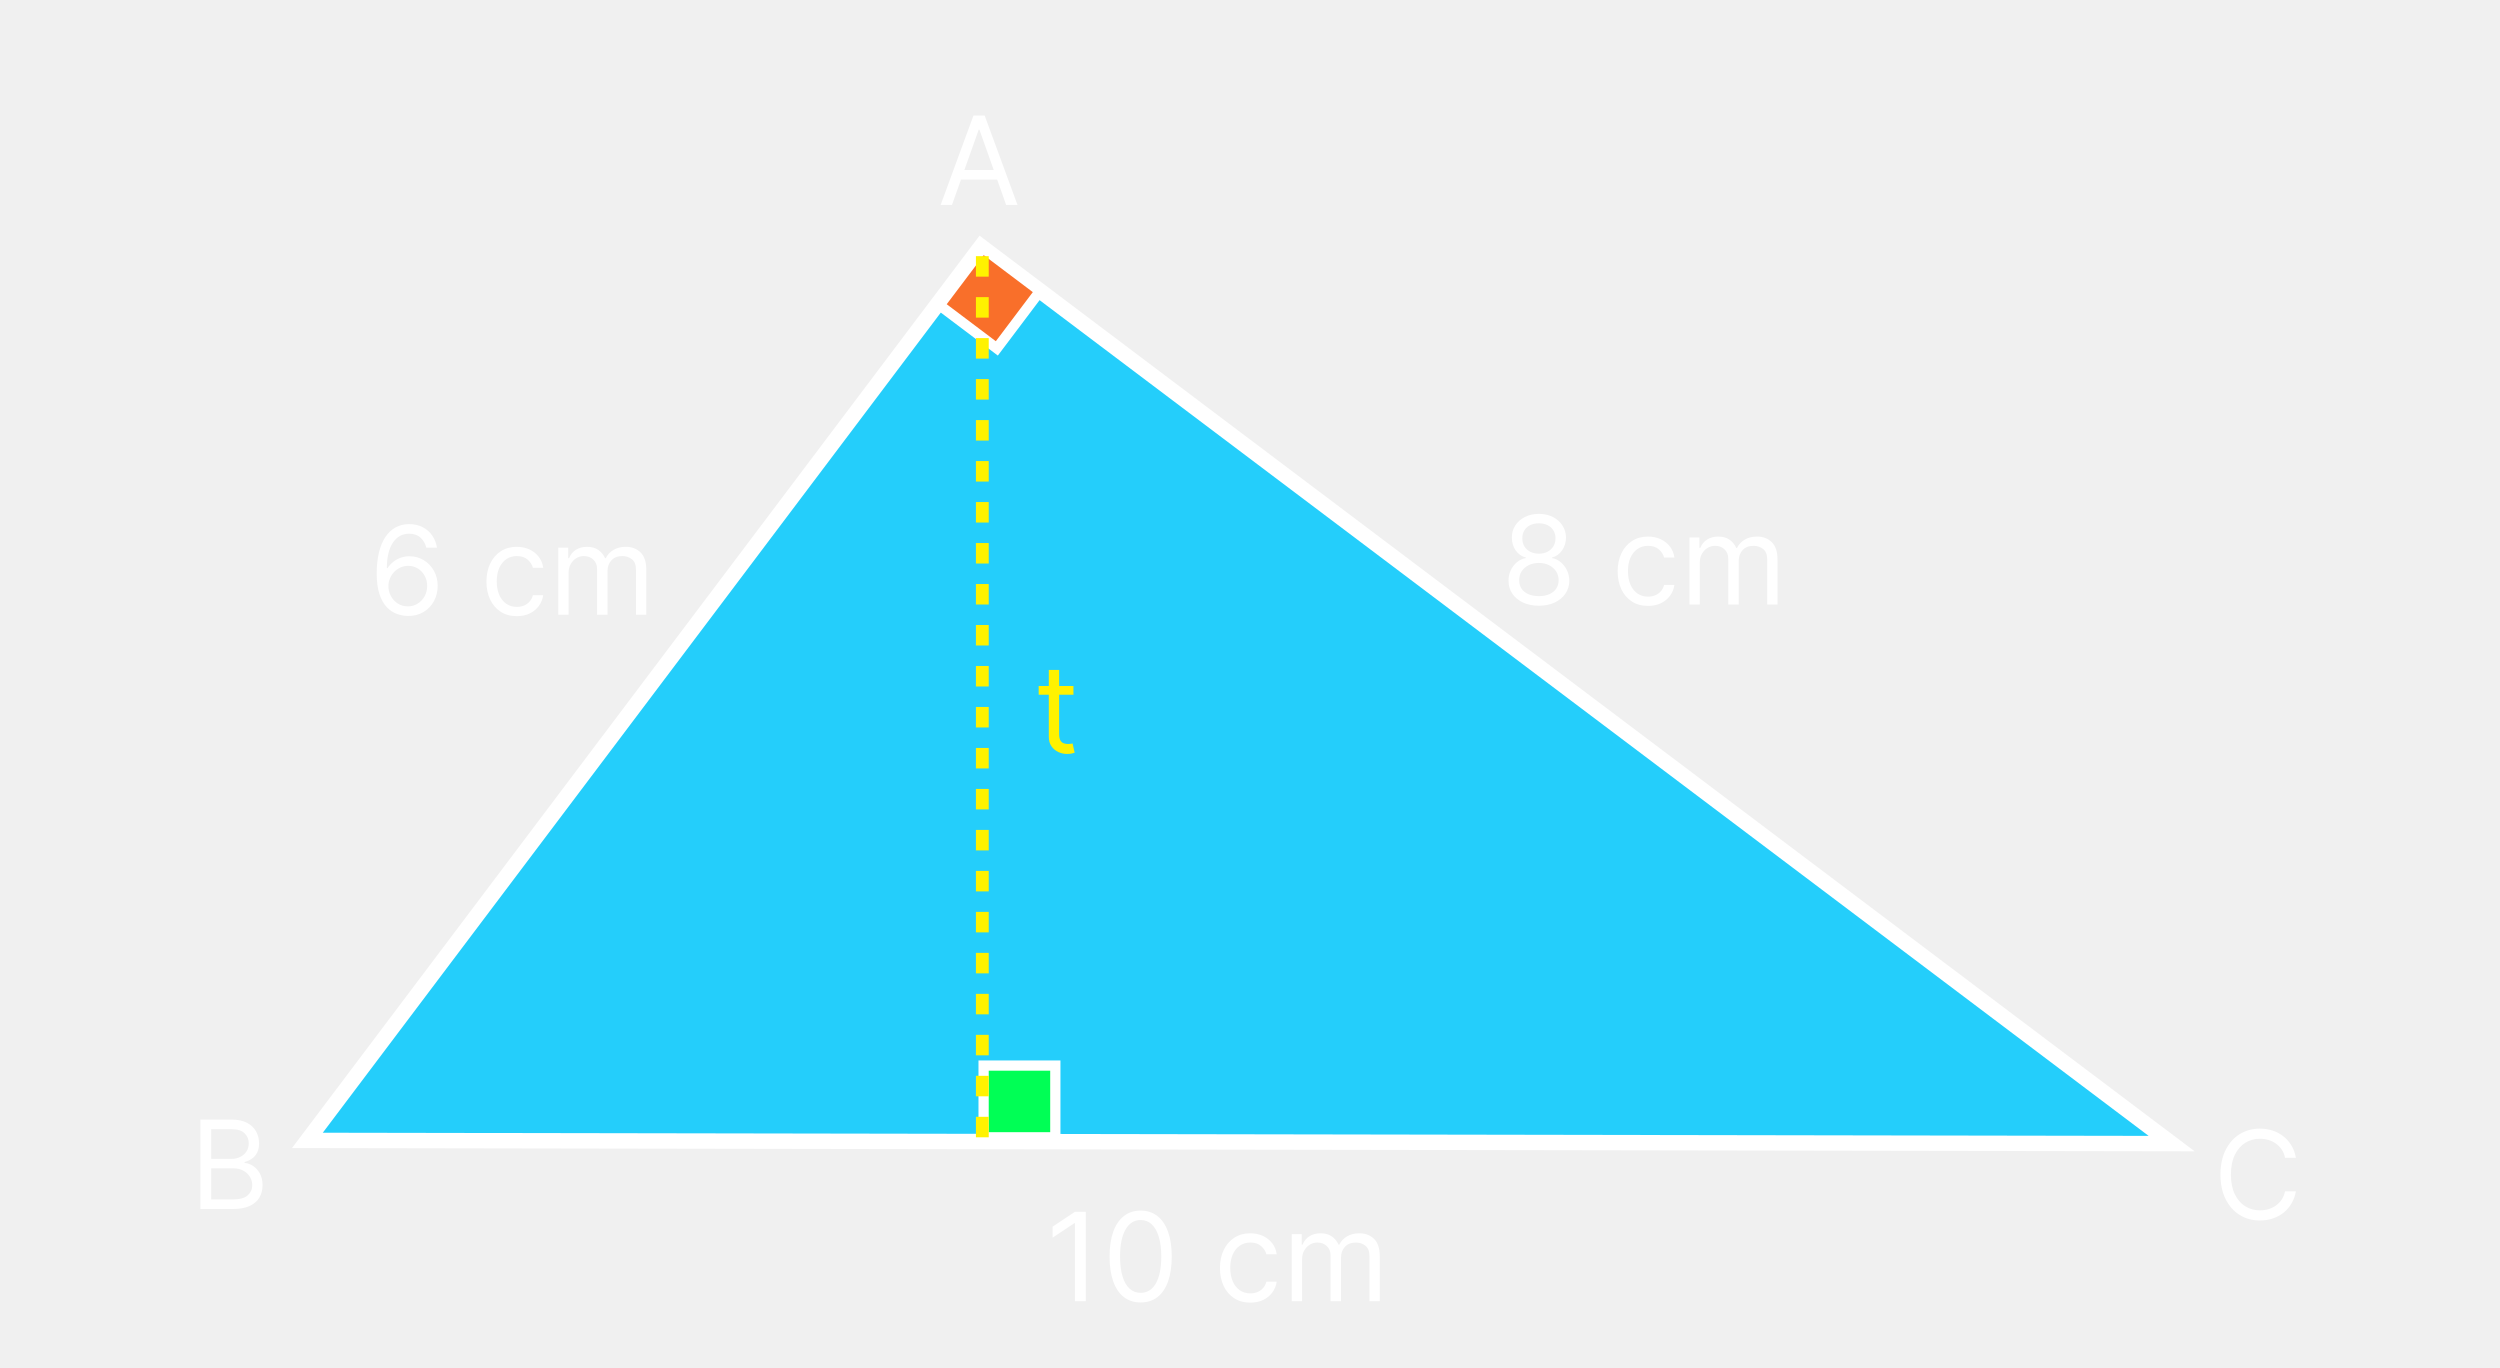
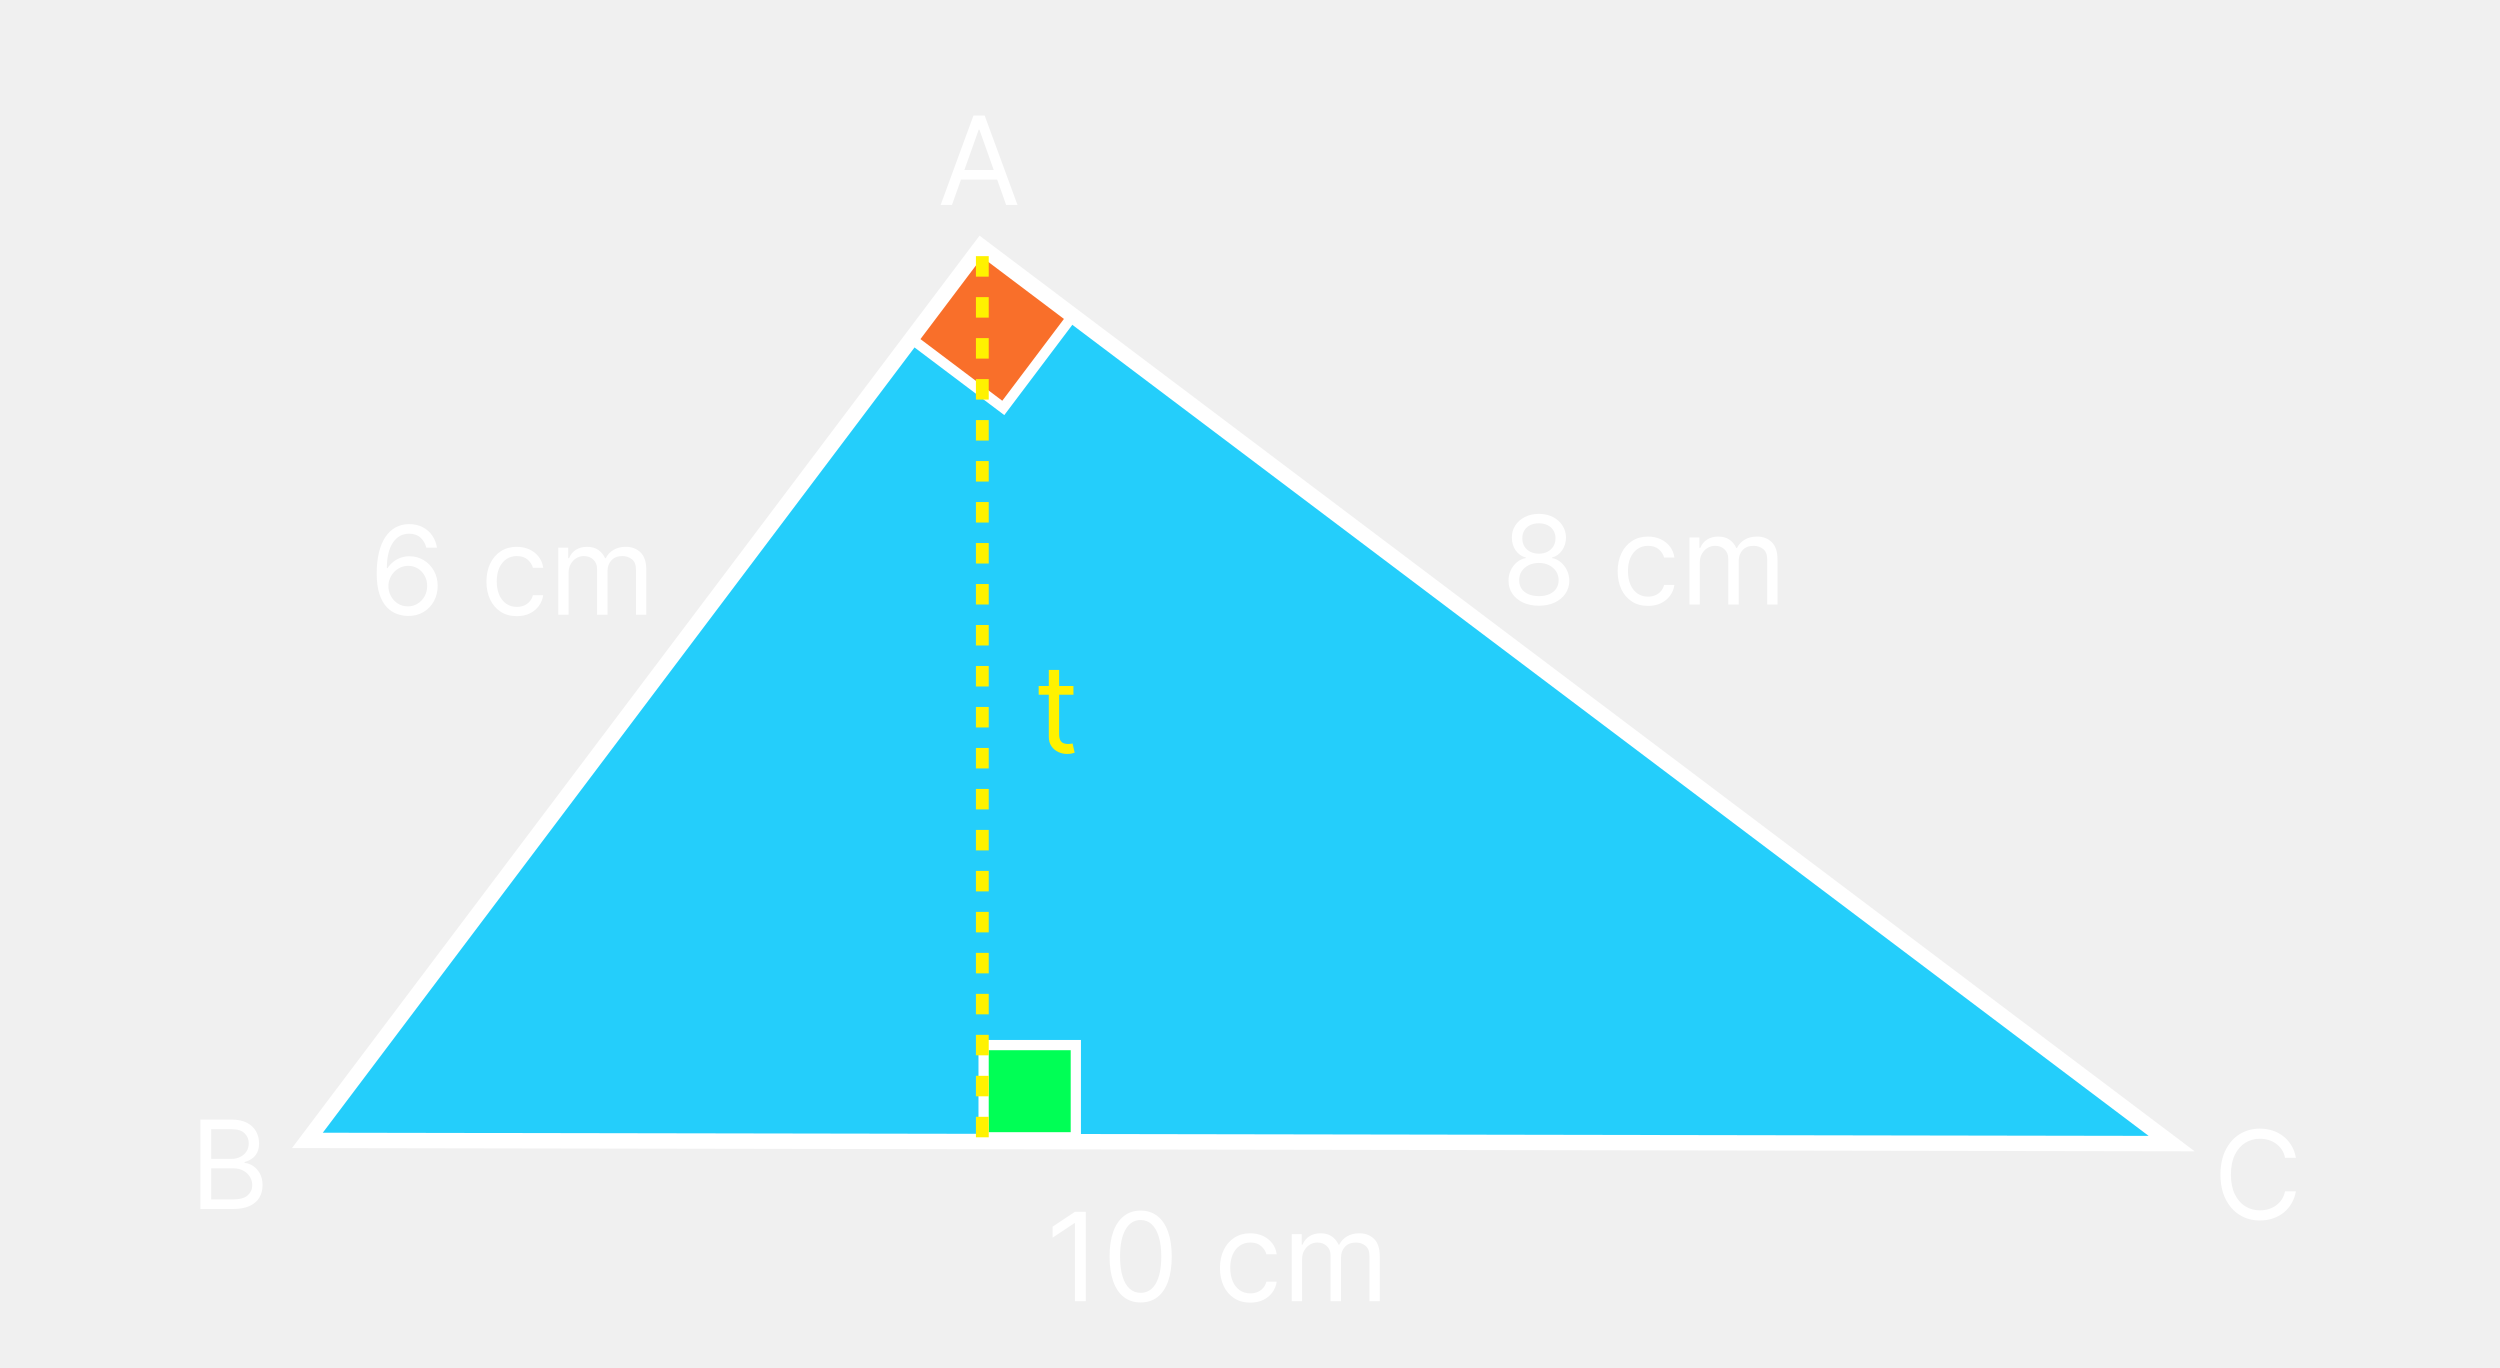
<svg xmlns="http://www.w3.org/2000/svg" width="488" height="267" viewBox="0 0 488 267" fill="none">
  <g clip-path="url(#clip0_67_86)">
    <path d="M191.5 48.101L423.906 223.231L60.004 222.602L191.5 48.101Z" fill="#24CEFB" stroke="white" stroke-width="3" />
-     <rect x="192" y="208" width="14" height="14" fill="#00FF55" stroke="white" stroke-width="2" />
-     <rect x="183.4" y="59.581" width="14" height="14" transform="rotate(-53 183.4 59.5813)" fill="#F96F2A" stroke="white" stroke-width="2" />
+     <rect x="192" y="204" width="18" height="18" fill="#00FF55" stroke="white" stroke-width="2" />
+     <rect x="178.271" y="66.388" width="22" height="22" transform="rotate(-53 178.271 66.3881)" fill="#F96F2A" stroke="white" stroke-width="2" />
    <path d="M185.83 40H183.614L190.023 22.546H192.205L198.614 40H196.398L191.182 25.307H191.045L185.83 40ZM186.648 33.182H195.58V35.057H186.648V33.182Z" fill="white" />
    <path d="M39.114 236V218.545H45.216C46.432 218.545 47.435 218.756 48.224 219.176C49.014 219.591 49.602 220.151 49.989 220.855C50.375 221.554 50.568 222.33 50.568 223.182C50.568 223.932 50.435 224.551 50.168 225.04C49.906 225.528 49.56 225.915 49.128 226.199C48.702 226.483 48.239 226.693 47.739 226.83V227C48.273 227.034 48.81 227.222 49.349 227.562C49.889 227.903 50.341 228.392 50.705 229.028C51.068 229.665 51.25 230.443 51.25 231.364C51.25 232.239 51.051 233.026 50.653 233.724C50.256 234.423 49.628 234.977 48.77 235.386C47.912 235.795 46.795 236 45.42 236H39.114ZM41.227 234.125H45.42C46.801 234.125 47.781 233.858 48.361 233.324C48.946 232.784 49.239 232.131 49.239 231.364C49.239 230.773 49.088 230.227 48.787 229.727C48.486 229.222 48.057 228.818 47.5 228.517C46.943 228.21 46.284 228.057 45.523 228.057H41.227V234.125ZM41.227 226.216H45.148C45.784 226.216 46.358 226.091 46.869 225.841C47.386 225.591 47.795 225.239 48.097 224.784C48.403 224.33 48.557 223.795 48.557 223.182C48.557 222.415 48.29 221.764 47.756 221.23C47.222 220.69 46.375 220.42 45.216 220.42H41.227V226.216Z" fill="white" />
    <path d="M448.159 226H446.045C445.92 225.392 445.702 224.858 445.389 224.398C445.082 223.938 444.707 223.551 444.264 223.239C443.827 222.92 443.341 222.682 442.807 222.523C442.273 222.364 441.716 222.284 441.136 222.284C440.08 222.284 439.122 222.551 438.264 223.085C437.412 223.619 436.733 224.406 436.227 225.446C435.727 226.486 435.477 227.761 435.477 229.273C435.477 230.784 435.727 232.06 436.227 233.099C436.733 234.139 437.412 234.926 438.264 235.46C439.122 235.994 440.08 236.261 441.136 236.261C441.716 236.261 442.273 236.182 442.807 236.023C443.341 235.864 443.827 235.628 444.264 235.315C444.707 234.997 445.082 234.608 445.389 234.148C445.702 233.682 445.92 233.148 446.045 232.545H448.159C448 233.437 447.71 234.236 447.29 234.94C446.869 235.645 446.347 236.244 445.722 236.739C445.097 237.227 444.395 237.599 443.616 237.855C442.844 238.111 442.017 238.239 441.136 238.239C439.648 238.239 438.324 237.875 437.165 237.148C436.006 236.42 435.094 235.386 434.429 234.045C433.764 232.705 433.432 231.114 433.432 229.273C433.432 227.432 433.764 225.841 434.429 224.5C435.094 223.159 436.006 222.125 437.165 221.398C438.324 220.67 439.648 220.307 441.136 220.307C442.017 220.307 442.844 220.435 443.616 220.69C444.395 220.946 445.097 221.321 445.722 221.815C446.347 222.304 446.869 222.901 447.29 223.605C447.71 224.304 448 225.102 448.159 226Z" fill="white" />
    <path d="M209.534 133.909V135.614H202.75V133.909H209.534ZM204.727 130.773H206.739V143.25C206.739 143.818 206.821 144.244 206.986 144.528C207.156 144.807 207.372 144.994 207.634 145.091C207.901 145.182 208.182 145.227 208.477 145.227C208.699 145.227 208.881 145.216 209.023 145.193C209.165 145.165 209.278 145.142 209.364 145.125L209.773 146.932C209.636 146.983 209.446 147.034 209.202 147.085C208.957 147.142 208.648 147.17 208.273 147.17C207.705 147.17 207.148 147.048 206.602 146.804C206.063 146.56 205.614 146.188 205.256 145.688C204.903 145.188 204.727 144.557 204.727 143.795V130.773Z" fill="#FFF200" />
    <path d="M79.602 120.239C78.886 120.227 78.171 120.091 77.454 119.83C76.739 119.568 76.085 119.128 75.494 118.509C74.903 117.884 74.429 117.04 74.071 115.977C73.713 114.909 73.534 113.568 73.534 111.955C73.534 110.409 73.679 109.04 73.969 107.847C74.258 106.648 74.679 105.639 75.23 104.821C75.781 103.997 76.446 103.372 77.224 102.946C78.008 102.52 78.892 102.307 79.875 102.307C80.852 102.307 81.722 102.503 82.483 102.895C83.25 103.281 83.875 103.821 84.358 104.514C84.841 105.207 85.153 106.006 85.296 106.909H83.216C83.023 106.125 82.648 105.474 82.091 104.957C81.534 104.44 80.796 104.182 79.875 104.182C78.523 104.182 77.457 104.77 76.679 105.946C75.906 107.122 75.517 108.773 75.511 110.898H75.648C75.966 110.415 76.344 110.003 76.781 109.662C77.224 109.315 77.713 109.048 78.247 108.861C78.781 108.673 79.347 108.58 79.943 108.58C80.943 108.58 81.858 108.83 82.688 109.33C83.517 109.824 84.182 110.509 84.682 111.384C85.182 112.253 85.432 113.25 85.432 114.375C85.432 115.455 85.19 116.443 84.707 117.341C84.224 118.233 83.546 118.943 82.671 119.472C81.801 119.994 80.778 120.25 79.602 120.239ZM79.602 118.364C80.318 118.364 80.96 118.185 81.528 117.827C82.102 117.469 82.554 116.989 82.883 116.386C83.219 115.784 83.386 115.114 83.386 114.375C83.386 113.653 83.224 112.997 82.901 112.406C82.582 111.81 82.142 111.335 81.579 110.983C81.023 110.631 80.386 110.455 79.671 110.455C79.131 110.455 78.628 110.562 78.162 110.778C77.696 110.989 77.287 111.278 76.935 111.648C76.588 112.017 76.315 112.44 76.117 112.918C75.918 113.389 75.818 113.886 75.818 114.409C75.818 115.102 75.98 115.75 76.304 116.352C76.633 116.955 77.082 117.44 77.651 117.81C78.224 118.179 78.875 118.364 79.602 118.364ZM100.886 120.273C99.658 120.273 98.602 119.983 97.715 119.403C96.829 118.824 96.147 118.026 95.67 117.009C95.192 115.991 94.954 114.83 94.954 113.523C94.954 112.193 95.198 111.02 95.687 110.003C96.181 108.98 96.869 108.182 97.749 107.608C98.636 107.028 99.67 106.739 100.852 106.739C101.772 106.739 102.602 106.909 103.34 107.25C104.079 107.591 104.684 108.068 105.156 108.682C105.627 109.295 105.92 110.011 106.033 110.83H104.022C103.869 110.233 103.528 109.705 102.999 109.244C102.477 108.778 101.772 108.545 100.886 108.545C100.102 108.545 99.414 108.75 98.823 109.159C98.238 109.562 97.781 110.134 97.451 110.872C97.127 111.605 96.965 112.466 96.965 113.455C96.965 114.466 97.124 115.347 97.442 116.097C97.766 116.847 98.221 117.429 98.806 117.844C99.397 118.259 100.09 118.466 100.886 118.466C101.408 118.466 101.883 118.375 102.309 118.193C102.735 118.011 103.096 117.75 103.391 117.409C103.687 117.068 103.897 116.659 104.022 116.182H106.033C105.92 116.955 105.638 117.651 105.19 118.27C104.746 118.884 104.158 119.372 103.425 119.736C102.698 120.094 101.852 120.273 100.886 120.273ZM108.974 120V106.909H110.917V108.955H111.087C111.36 108.256 111.8 107.713 112.408 107.327C113.016 106.935 113.746 106.739 114.599 106.739C115.462 106.739 116.181 106.935 116.755 107.327C117.335 107.713 117.786 108.256 118.11 108.955H118.246C118.582 108.278 119.085 107.741 119.755 107.344C120.425 106.94 121.229 106.739 122.167 106.739C123.337 106.739 124.295 107.105 125.039 107.838C125.783 108.565 126.156 109.699 126.156 111.239V120H124.144V111.239C124.144 110.273 123.88 109.582 123.352 109.168C122.823 108.753 122.201 108.545 121.485 108.545C120.565 108.545 119.852 108.824 119.346 109.381C118.84 109.932 118.587 110.631 118.587 111.477V120H116.542V111.034C116.542 110.29 116.3 109.69 115.817 109.236C115.335 108.776 114.712 108.545 113.951 108.545C113.428 108.545 112.94 108.685 112.485 108.963C112.036 109.241 111.673 109.628 111.394 110.122C111.121 110.611 110.985 111.176 110.985 111.818V120H108.974Z" fill="white" />
    <path d="M300.398 118.239C299.227 118.239 298.193 118.031 297.295 117.616C296.403 117.196 295.707 116.619 295.207 115.886C294.707 115.148 294.46 114.307 294.466 113.364C294.46 112.625 294.605 111.943 294.901 111.318C295.196 110.687 295.599 110.162 296.111 109.741C296.628 109.315 297.205 109.045 297.841 108.932V108.83C297.006 108.614 296.341 108.145 295.847 107.423C295.352 106.696 295.108 105.869 295.114 104.943C295.108 104.057 295.332 103.264 295.787 102.565C296.241 101.866 296.866 101.315 297.662 100.912C298.463 100.509 299.375 100.307 300.398 100.307C301.409 100.307 302.313 100.509 303.108 100.912C303.903 101.315 304.528 101.866 304.983 102.565C305.443 103.264 305.676 104.057 305.682 104.943C305.676 105.869 305.423 106.696 304.923 107.423C304.429 108.145 303.773 108.614 302.955 108.83V108.932C303.585 109.045 304.153 109.315 304.659 109.741C305.165 110.162 305.568 110.687 305.869 111.318C306.17 111.943 306.324 112.625 306.33 113.364C306.324 114.307 306.068 115.148 305.562 115.886C305.062 116.619 304.366 117.196 303.474 117.616C302.588 118.031 301.563 118.239 300.398 118.239ZM300.398 116.364C301.188 116.364 301.869 116.236 302.443 115.98C303.017 115.724 303.46 115.364 303.773 114.898C304.085 114.432 304.244 113.886 304.25 113.261C304.244 112.602 304.074 112.02 303.739 111.514C303.403 111.009 302.946 110.611 302.366 110.321C301.793 110.031 301.136 109.886 300.398 109.886C299.653 109.886 298.989 110.031 298.403 110.321C297.824 110.611 297.366 111.009 297.031 111.514C296.702 112.02 296.54 112.602 296.545 113.261C296.54 113.886 296.69 114.432 296.997 114.898C297.31 115.364 297.756 115.724 298.335 115.98C298.915 116.236 299.602 116.364 300.398 116.364ZM300.398 108.08C301.023 108.08 301.577 107.955 302.06 107.705C302.548 107.455 302.932 107.105 303.21 106.656C303.489 106.207 303.631 105.682 303.636 105.08C303.631 104.489 303.491 103.974 303.219 103.537C302.946 103.094 302.568 102.753 302.085 102.514C301.602 102.27 301.04 102.148 300.398 102.148C299.744 102.148 299.173 102.27 298.685 102.514C298.196 102.753 297.818 103.094 297.551 103.537C297.284 103.974 297.153 104.489 297.159 105.08C297.153 105.682 297.287 106.207 297.56 106.656C297.838 107.105 298.222 107.455 298.71 107.705C299.199 107.955 299.761 108.08 300.398 108.08ZM321.698 118.273C320.471 118.273 319.414 117.983 318.528 117.403C317.641 116.824 316.96 116.026 316.482 115.009C316.005 113.991 315.766 112.83 315.766 111.523C315.766 110.193 316.011 109.02 316.499 108.003C316.994 106.98 317.681 106.182 318.562 105.608C319.448 105.028 320.482 104.739 321.664 104.739C322.585 104.739 323.414 104.909 324.153 105.25C324.891 105.591 325.496 106.068 325.968 106.682C326.44 107.295 326.732 108.011 326.846 108.83H324.835C324.681 108.233 324.34 107.705 323.812 107.244C323.289 106.778 322.585 106.545 321.698 106.545C320.914 106.545 320.227 106.75 319.636 107.159C319.05 107.562 318.593 108.134 318.263 108.872C317.94 109.605 317.778 110.466 317.778 111.455C317.778 112.466 317.937 113.347 318.255 114.097C318.579 114.847 319.033 115.429 319.619 115.844C320.21 116.259 320.903 116.466 321.698 116.466C322.221 116.466 322.695 116.375 323.121 116.193C323.548 116.011 323.908 115.75 324.204 115.409C324.499 115.068 324.71 114.659 324.835 114.182H326.846C326.732 114.955 326.451 115.651 326.002 116.27C325.559 116.884 324.971 117.372 324.238 117.736C323.511 118.094 322.664 118.273 321.698 118.273ZM329.786 118V104.909H331.729V106.955H331.9C332.173 106.256 332.613 105.713 333.221 105.327C333.829 104.935 334.559 104.739 335.411 104.739C336.275 104.739 336.994 104.935 337.567 105.327C338.147 105.713 338.599 106.256 338.923 106.955H339.059C339.394 106.278 339.897 105.741 340.567 105.344C341.238 104.94 342.042 104.739 342.979 104.739C344.15 104.739 345.107 105.105 345.852 105.838C346.596 106.565 346.968 107.699 346.968 109.239V118H344.957V109.239C344.957 108.273 344.692 107.582 344.164 107.168C343.636 106.753 343.013 106.545 342.298 106.545C341.377 106.545 340.664 106.824 340.158 107.381C339.653 107.932 339.4 108.631 339.4 109.477V118H337.354V109.034C337.354 108.29 337.113 107.69 336.63 107.236C336.147 106.776 335.525 106.545 334.763 106.545C334.241 106.545 333.752 106.685 333.298 106.963C332.849 107.241 332.485 107.628 332.207 108.122C331.934 108.611 331.798 109.176 331.798 109.818V118H329.786Z" fill="white" />
    <path d="M211.943 236.545V254H209.83V238.761H209.727L205.466 241.591V239.443L209.83 236.545H211.943ZM222.656 254.239C221.372 254.239 220.278 253.889 219.375 253.19C218.472 252.486 217.781 251.466 217.304 250.131C216.827 248.79 216.588 247.17 216.588 245.273C216.588 243.386 216.827 241.776 217.304 240.44C217.787 239.099 218.48 238.077 219.384 237.372C220.293 236.662 221.384 236.307 222.656 236.307C223.929 236.307 225.017 236.662 225.92 237.372C226.83 238.077 227.523 239.099 228 240.44C228.483 241.776 228.724 243.386 228.724 245.273C228.724 247.17 228.486 248.79 228.009 250.131C227.531 251.466 226.841 252.486 225.938 253.19C225.034 253.889 223.94 254.239 222.656 254.239ZM222.656 252.364C223.929 252.364 224.918 251.75 225.622 250.523C226.327 249.295 226.679 247.545 226.679 245.273C226.679 243.761 226.517 242.474 226.193 241.412C225.875 240.349 225.415 239.54 224.812 238.983C224.216 238.426 223.497 238.148 222.656 238.148C221.395 238.148 220.409 238.77 219.699 240.014C218.989 241.253 218.634 243.006 218.634 245.273C218.634 246.784 218.793 248.068 219.111 249.125C219.429 250.182 219.886 250.986 220.483 251.537C221.085 252.088 221.81 252.364 222.656 252.364ZM244.065 254.273C242.838 254.273 241.781 253.983 240.895 253.403C240.009 252.824 239.327 252.026 238.849 251.009C238.372 249.991 238.134 248.83 238.134 247.523C238.134 246.193 238.378 245.02 238.866 244.003C239.361 242.98 240.048 242.182 240.929 241.608C241.815 241.028 242.849 240.739 244.031 240.739C244.952 240.739 245.781 240.909 246.52 241.25C247.259 241.591 247.864 242.068 248.335 242.682C248.807 243.295 249.099 244.011 249.213 244.83H247.202C247.048 244.233 246.707 243.705 246.179 243.244C245.656 242.778 244.952 242.545 244.065 242.545C243.281 242.545 242.594 242.75 242.003 243.159C241.418 243.562 240.96 244.134 240.631 244.872C240.307 245.605 240.145 246.466 240.145 247.455C240.145 248.466 240.304 249.347 240.622 250.097C240.946 250.847 241.401 251.429 241.986 251.844C242.577 252.259 243.27 252.466 244.065 252.466C244.588 252.466 245.062 252.375 245.489 252.193C245.915 252.011 246.276 251.75 246.571 251.409C246.866 251.068 247.077 250.659 247.202 250.182H249.213C249.099 250.955 248.818 251.651 248.369 252.27C247.926 252.884 247.338 253.372 246.605 253.736C245.878 254.094 245.031 254.273 244.065 254.273ZM252.153 254V240.909H254.097V242.955H254.267C254.54 242.256 254.98 241.713 255.588 241.327C256.196 240.935 256.926 240.739 257.778 240.739C258.642 240.739 259.361 240.935 259.935 241.327C260.514 241.713 260.966 242.256 261.29 242.955H261.426C261.761 242.278 262.264 241.741 262.935 241.344C263.605 240.94 264.409 240.739 265.347 240.739C266.517 240.739 267.474 241.105 268.219 241.838C268.963 242.565 269.335 243.699 269.335 245.239V254H267.324V245.239C267.324 244.273 267.06 243.582 266.531 243.168C266.003 242.753 265.381 242.545 264.665 242.545C263.744 242.545 263.031 242.824 262.526 243.381C262.02 243.932 261.767 244.631 261.767 245.477V254H259.722V245.034C259.722 244.29 259.48 243.69 258.997 243.236C258.514 242.776 257.892 242.545 257.131 242.545C256.608 242.545 256.119 242.685 255.665 242.963C255.216 243.241 254.852 243.628 254.574 244.122C254.301 244.611 254.165 245.176 254.165 245.818V254H252.153Z" fill="white" />
    <line x1="191.75" y1="222" x2="191.75" y2="49" stroke="#FFF200" stroke-width="2.5" stroke-dasharray="4 4" />
  </g>
  <defs>
    <clipPath id="clip0_67_86">
      <rect width="488" height="267" fill="white" />
    </clipPath>
  </defs>
</svg>
